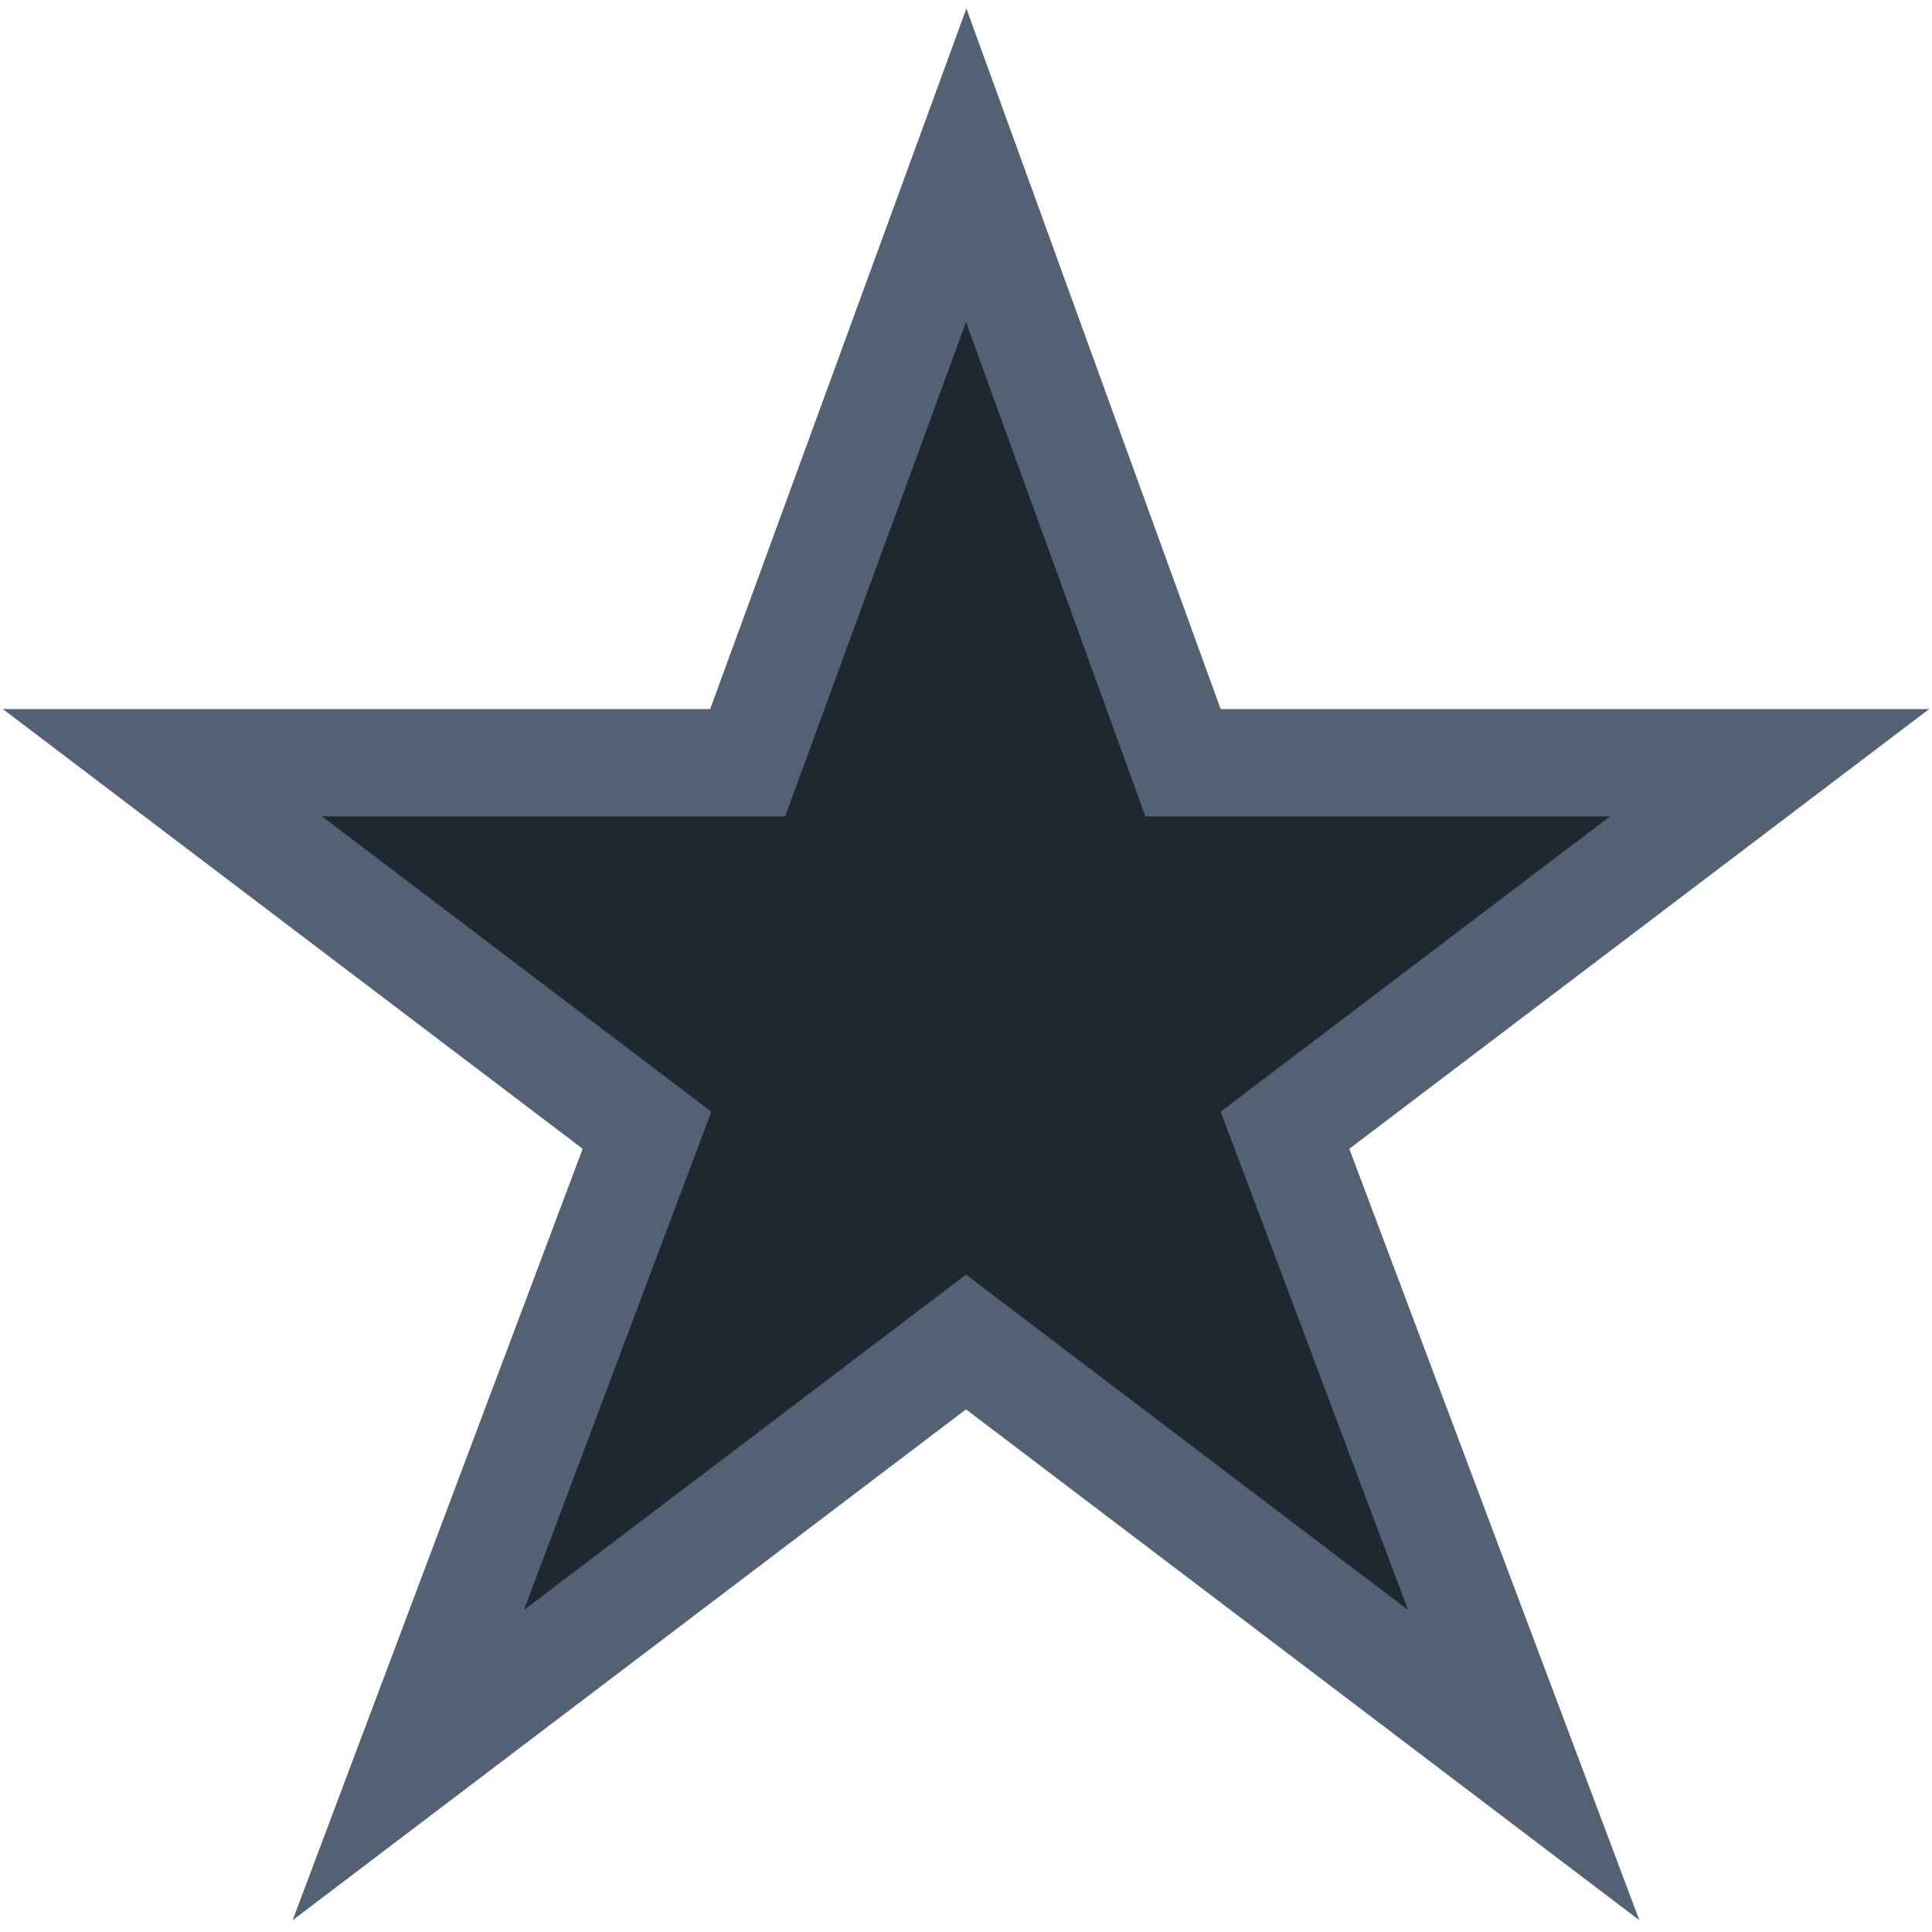
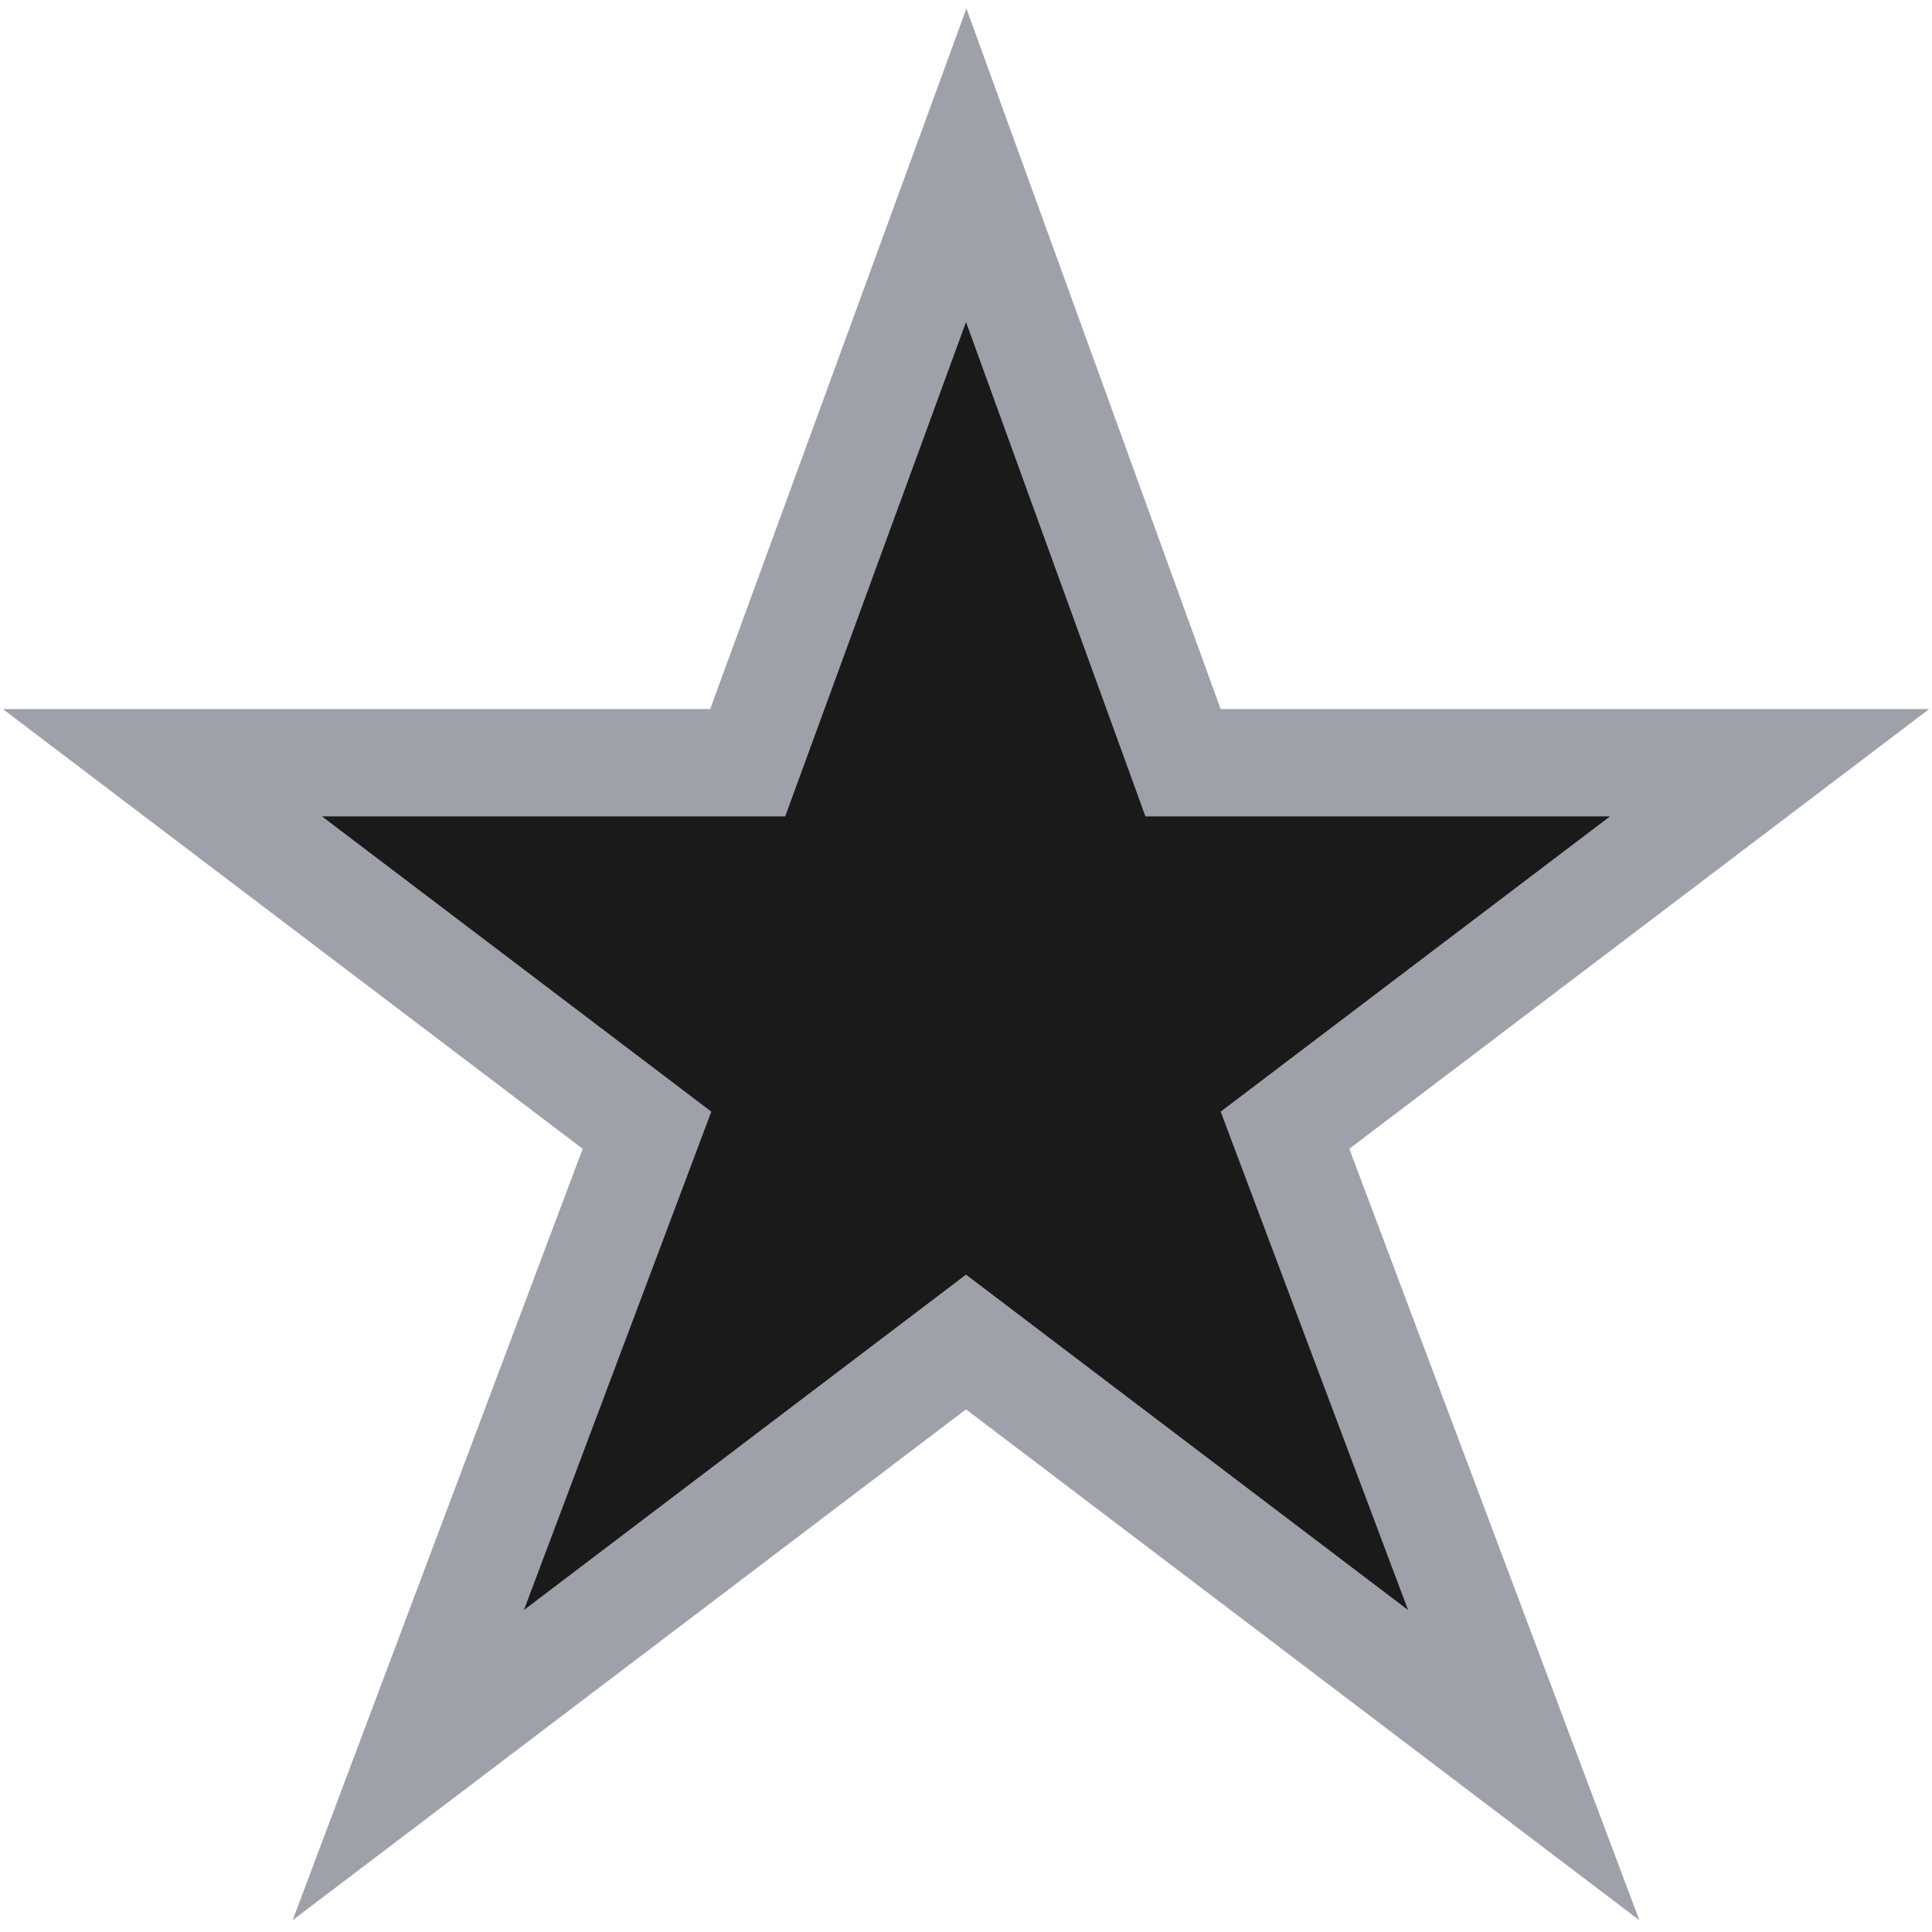
<svg xmlns="http://www.w3.org/2000/svg" width="18" height="18" viewBox="0 0 18 18">
-   <path fill="#1F2731" fill-rule="nonzero" stroke="#526174" d="M11.023 7.106h5.464l-4.515 3.424 2.224 5.915L9 12.503l-5.196 3.942 2.224-5.915-4.515-3.424h5.453L9.002 1.54l2.02 5.566z" />
+   <path fill="#1A1A1A" fill-rule="nonzero" stroke="#9EA1AA" d="M11.023 7.106h5.464l-4.515 3.424 2.224 5.915L9 12.503l-5.196 3.942 2.224-5.915-4.515-3.424h5.453L9.002 1.54l2.02 5.566z" />
</svg>
